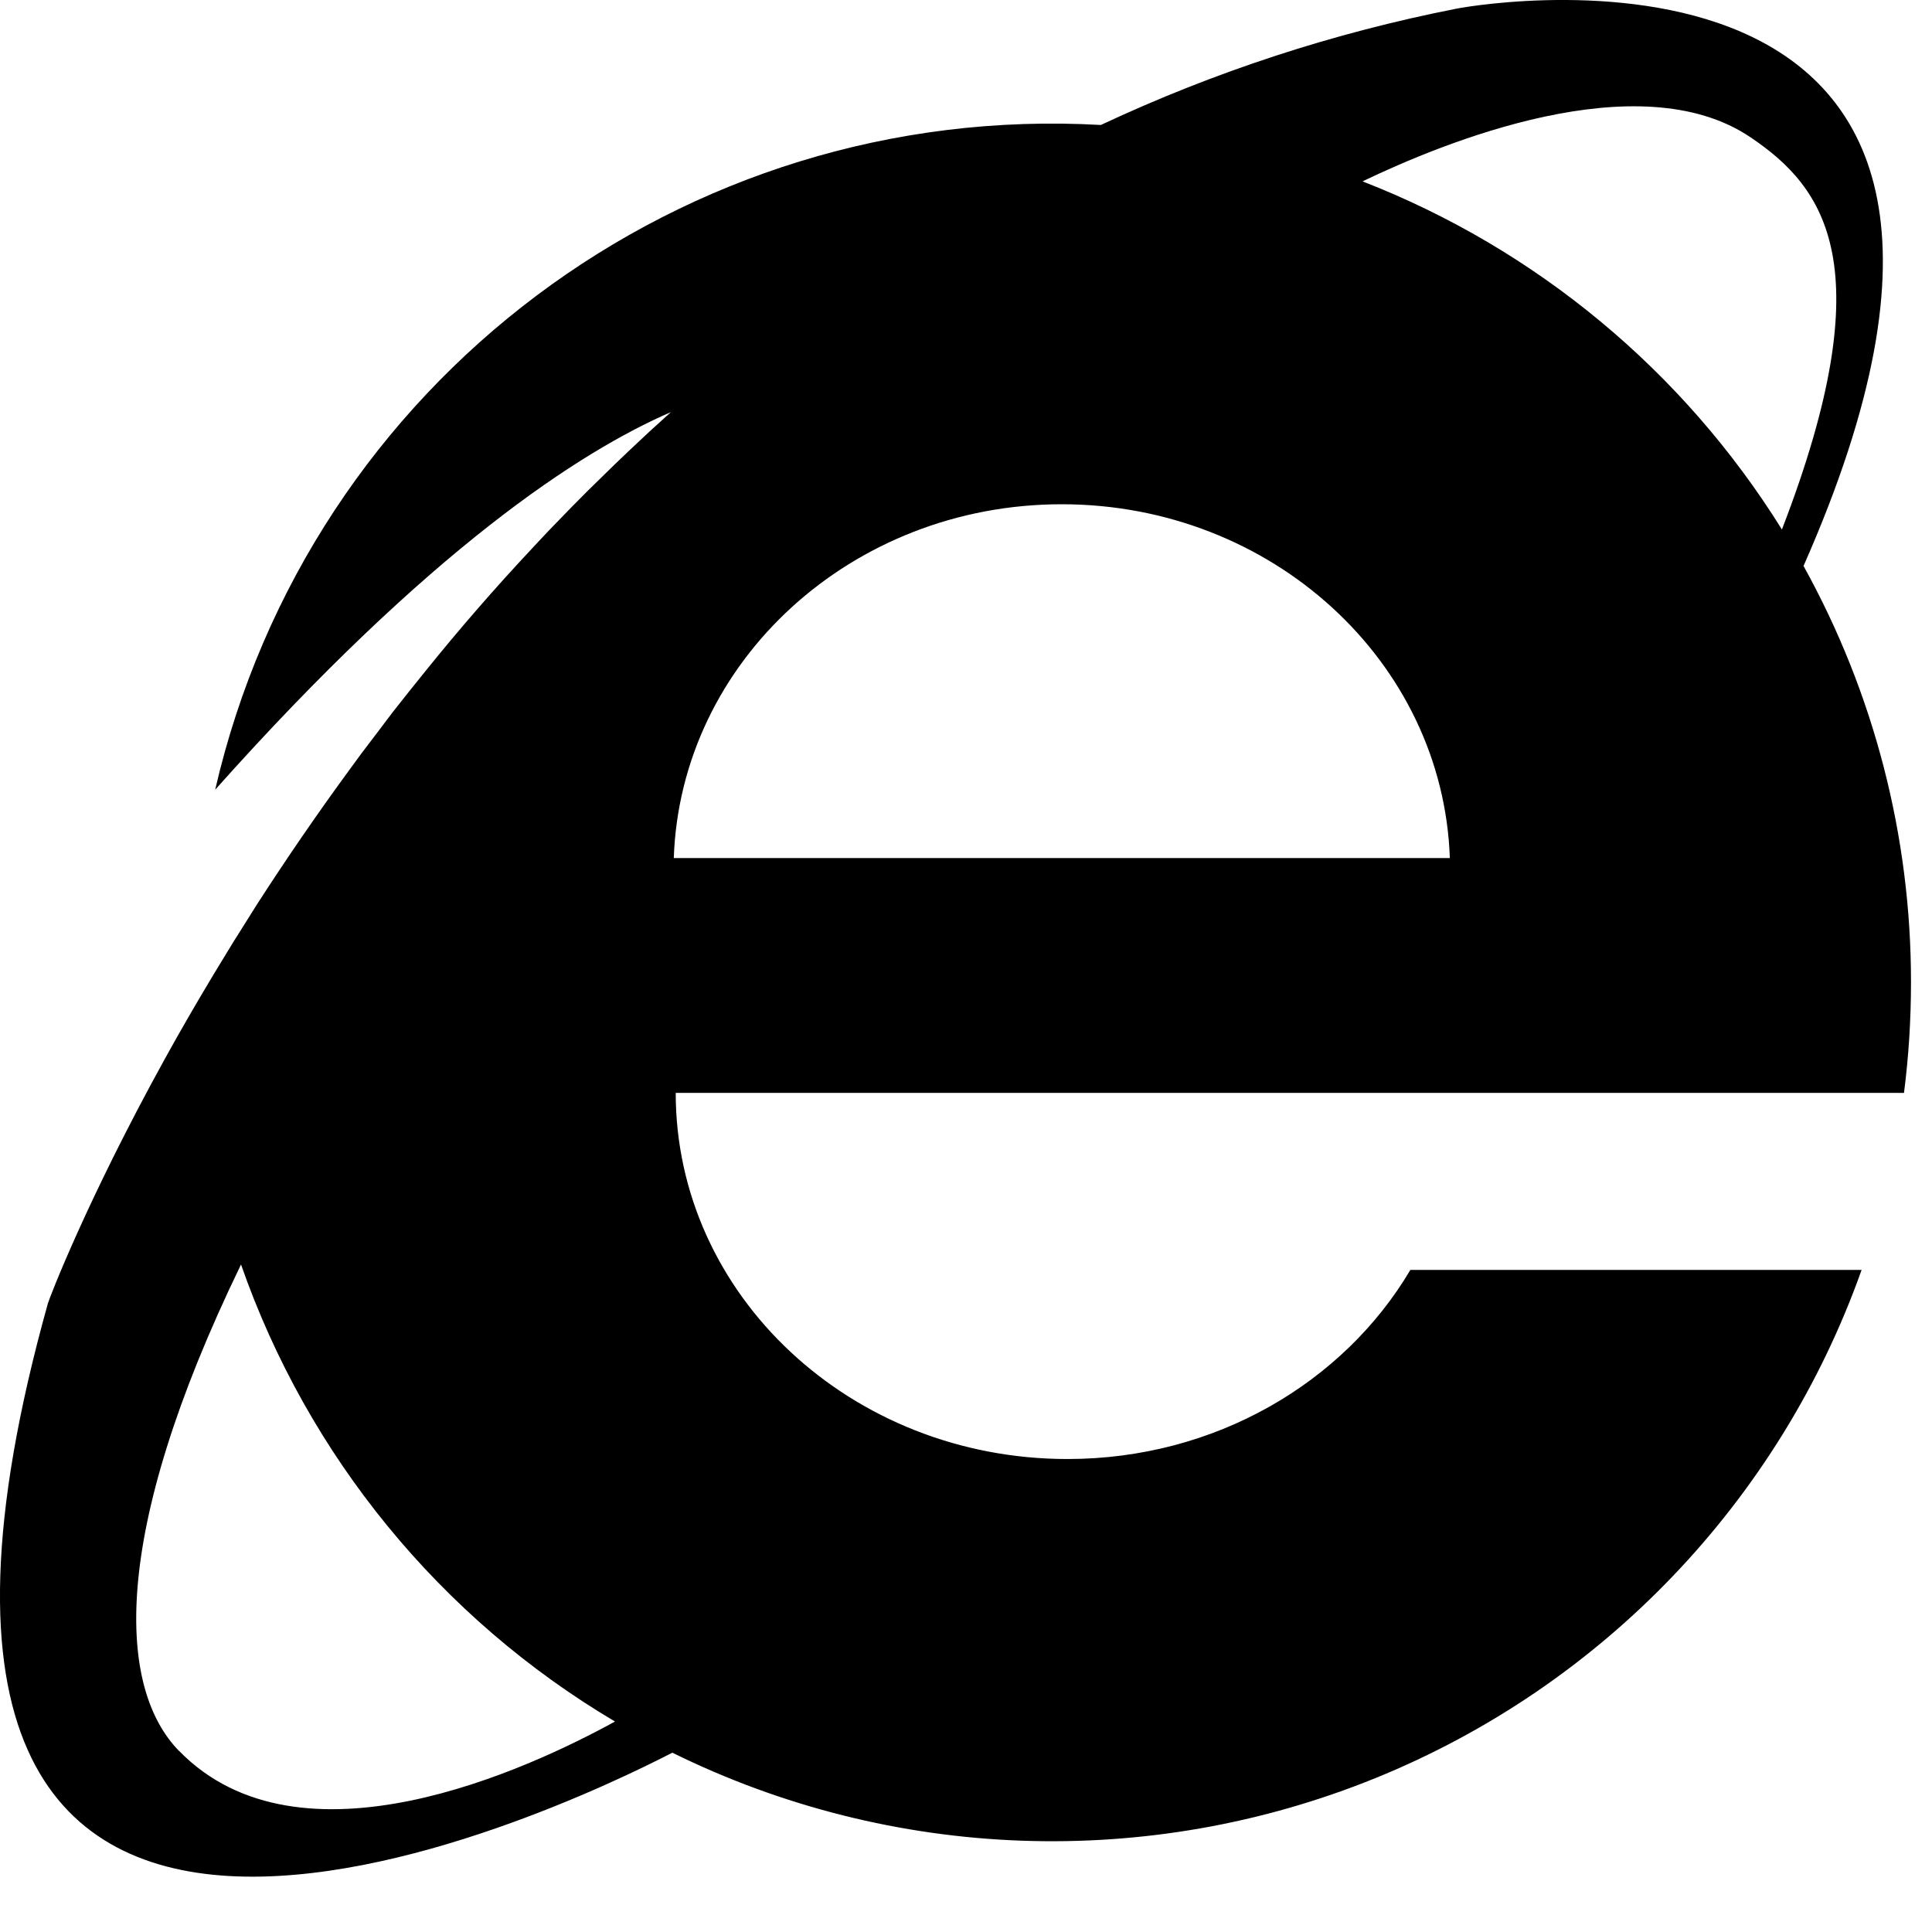
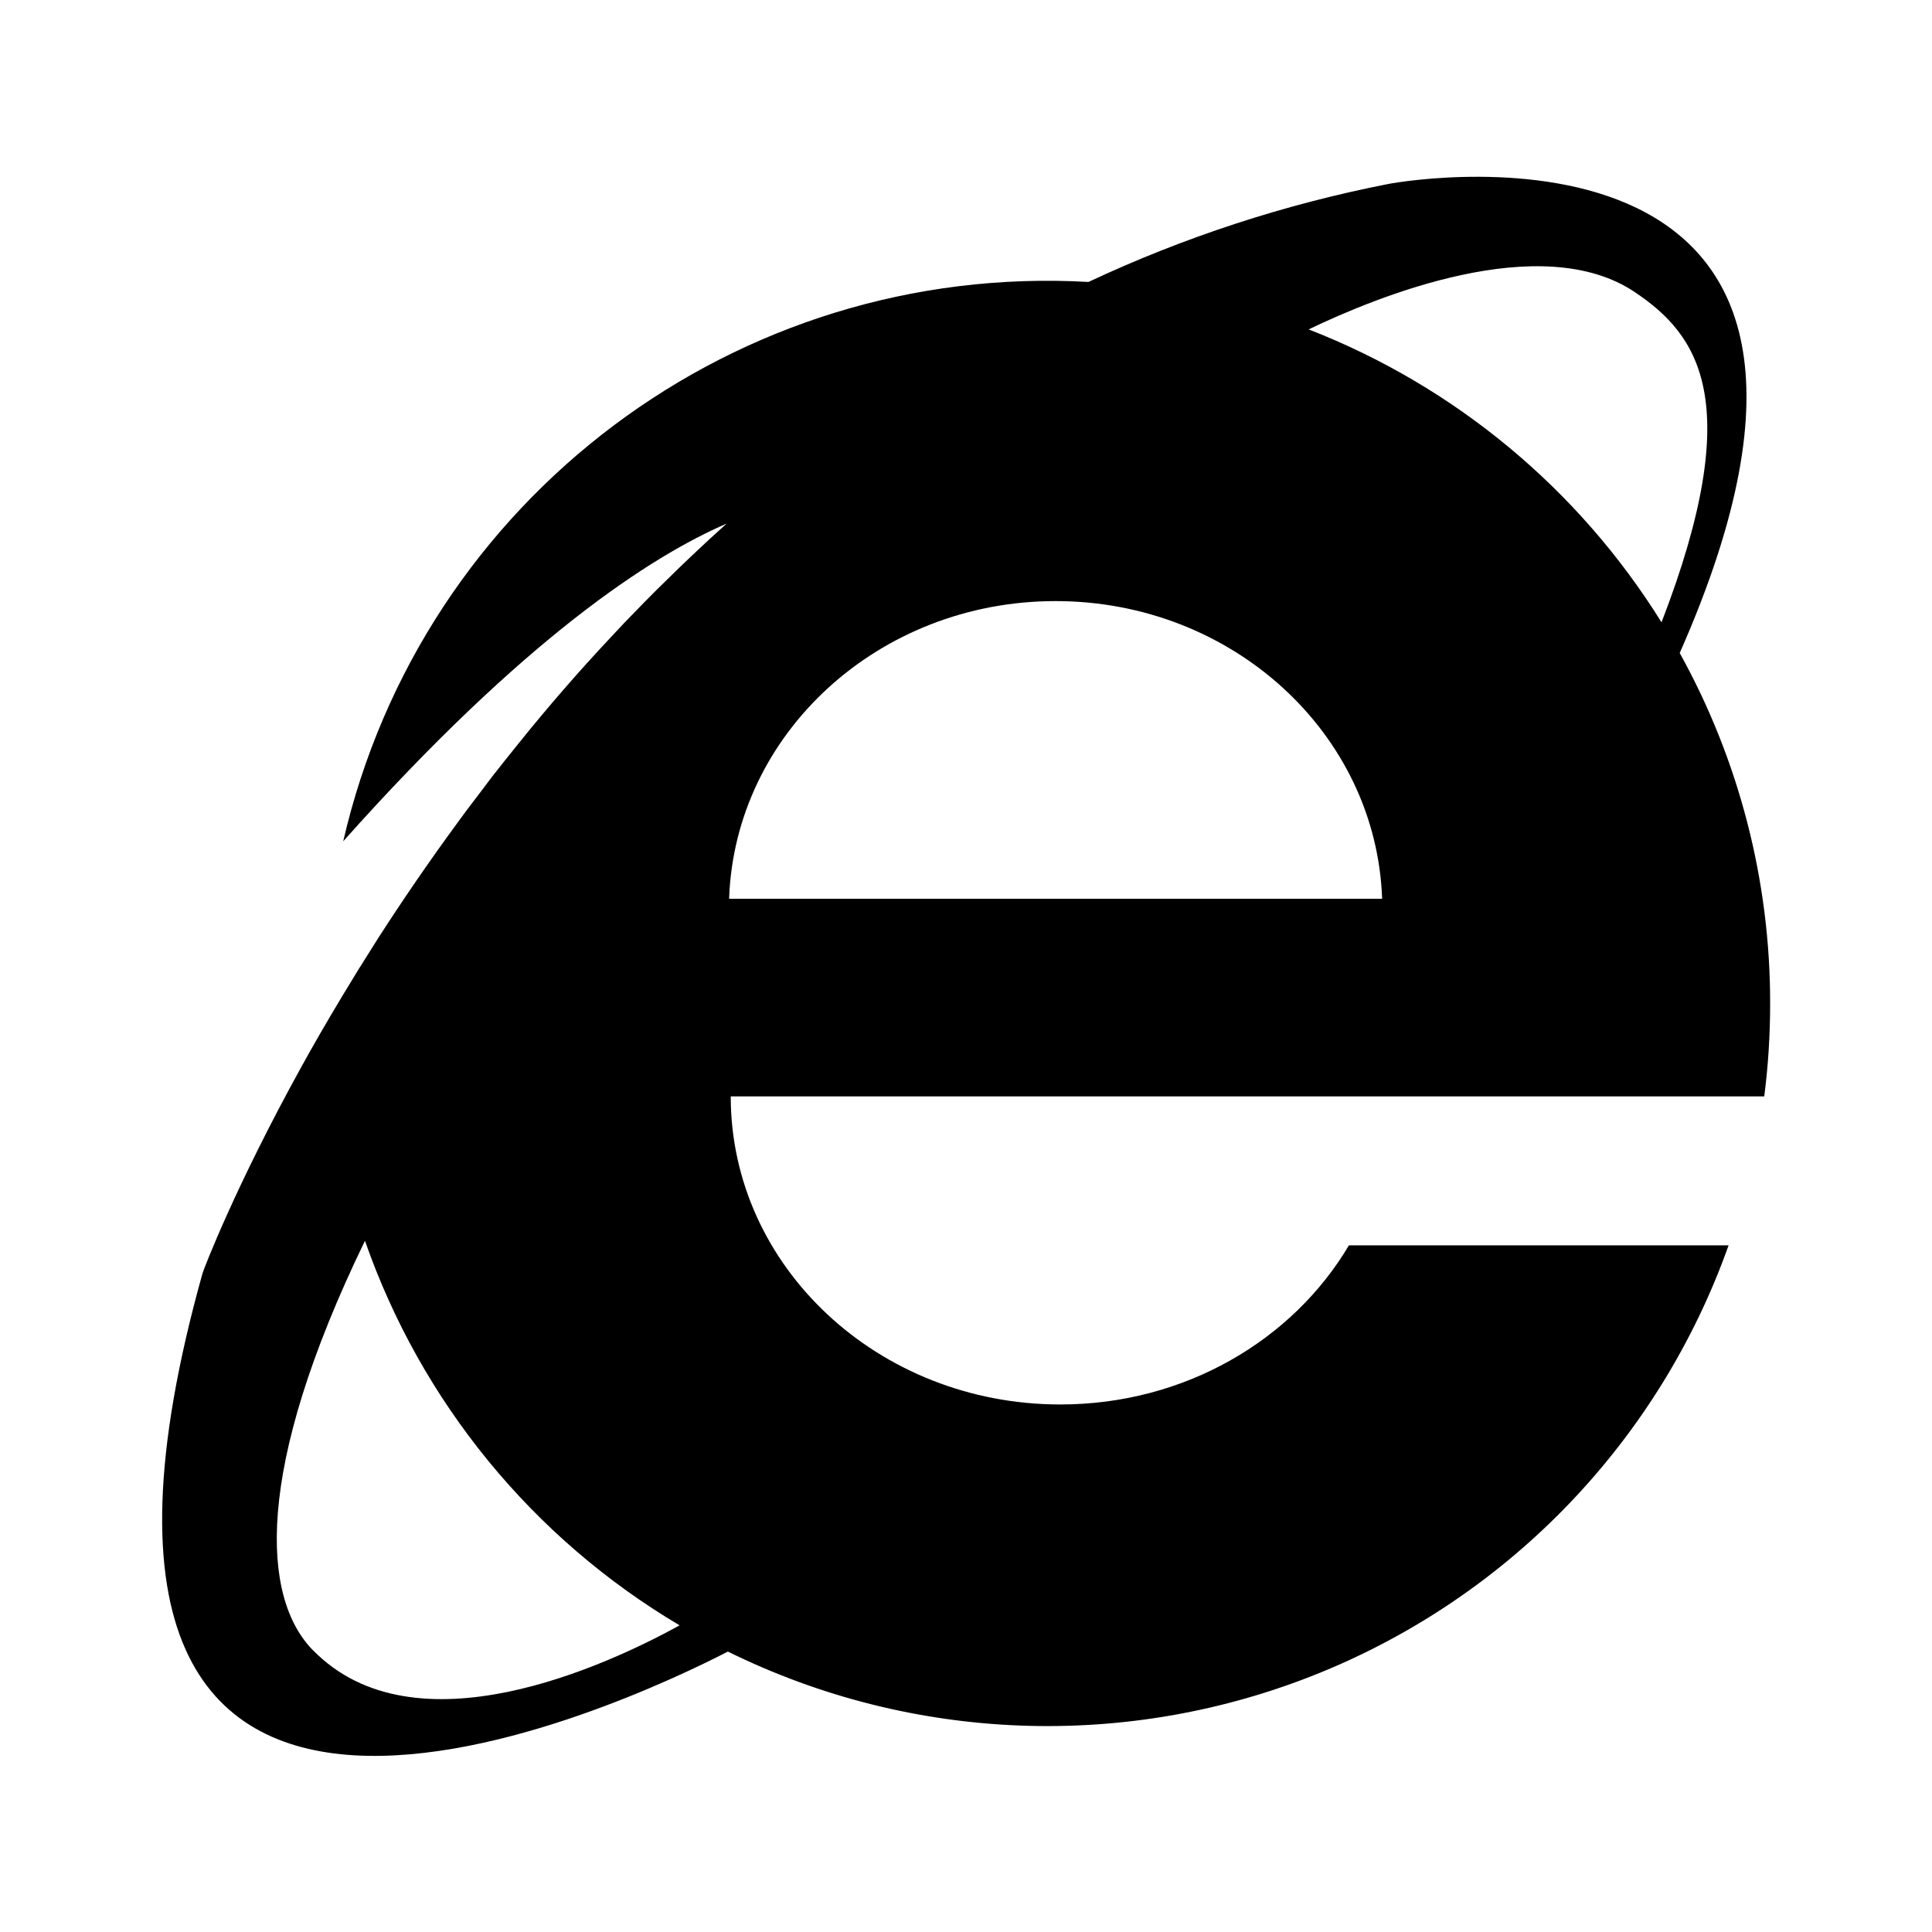
- <svg xmlns="http://www.w3.org/2000/svg" width="16" height="16" viewBox="0 0 16 16">
+ <svg xmlns="http://www.w3.org/2000/svg" width="19.015" height="19.015" viewBox="-1.596 -1.74 19.015 19.015">
  <path fill-rule="evenodd" d="M15.826 8.135a7.1 7.1 0 0 0-.89-3.448c2.417-5.472-2.591-4.67-2.87-4.616a12.7 12.7 0 0 0-2.949.964A7.114 7.114 0 0 0 1.782 6.54C3.563 4.542 4.81 3.736 5.556 3.413q-.179.16-.35.323l-.113.108-.225.22-.13.131-.194.2-.134.143a18 18 0 0 0-.89 1.024l-.139.173-.132.167-.12.159-.136.179-.093.127c-.281.383-.538.76-.77 1.12l-.002.003-.177.282-.01.015-.168.276-.006.01q-.22.366-.404.7c-.64 1.16-.952 1.972-.966 2.02-2.022 7.231 4.29 4.177 5.171 3.722a7.114 7.114 0 0 0 9.849-3.998H11.68c-.553.934-1.617 1.566-2.84 1.566-1.792 0-3.244-1.357-3.244-3.032h10.172q.058-.45.058-.916m-1.329-6.998c.613.413 1.104 1.062.26 3.248a7.14 7.14 0 0 0-3.473-2.883c.659-.317 2.288-.99 3.213-.365M1.482 14.5c-.499-.512-.587-1.758.514-4.028a7.13 7.13 0 0 0 3.097 3.785c-.713.392-2.605 1.275-3.61.243zM5.58 7.106c.056-1.628 1.473-2.93 3.213-2.93s3.157 1.302 3.214 2.93z" />
</svg>
